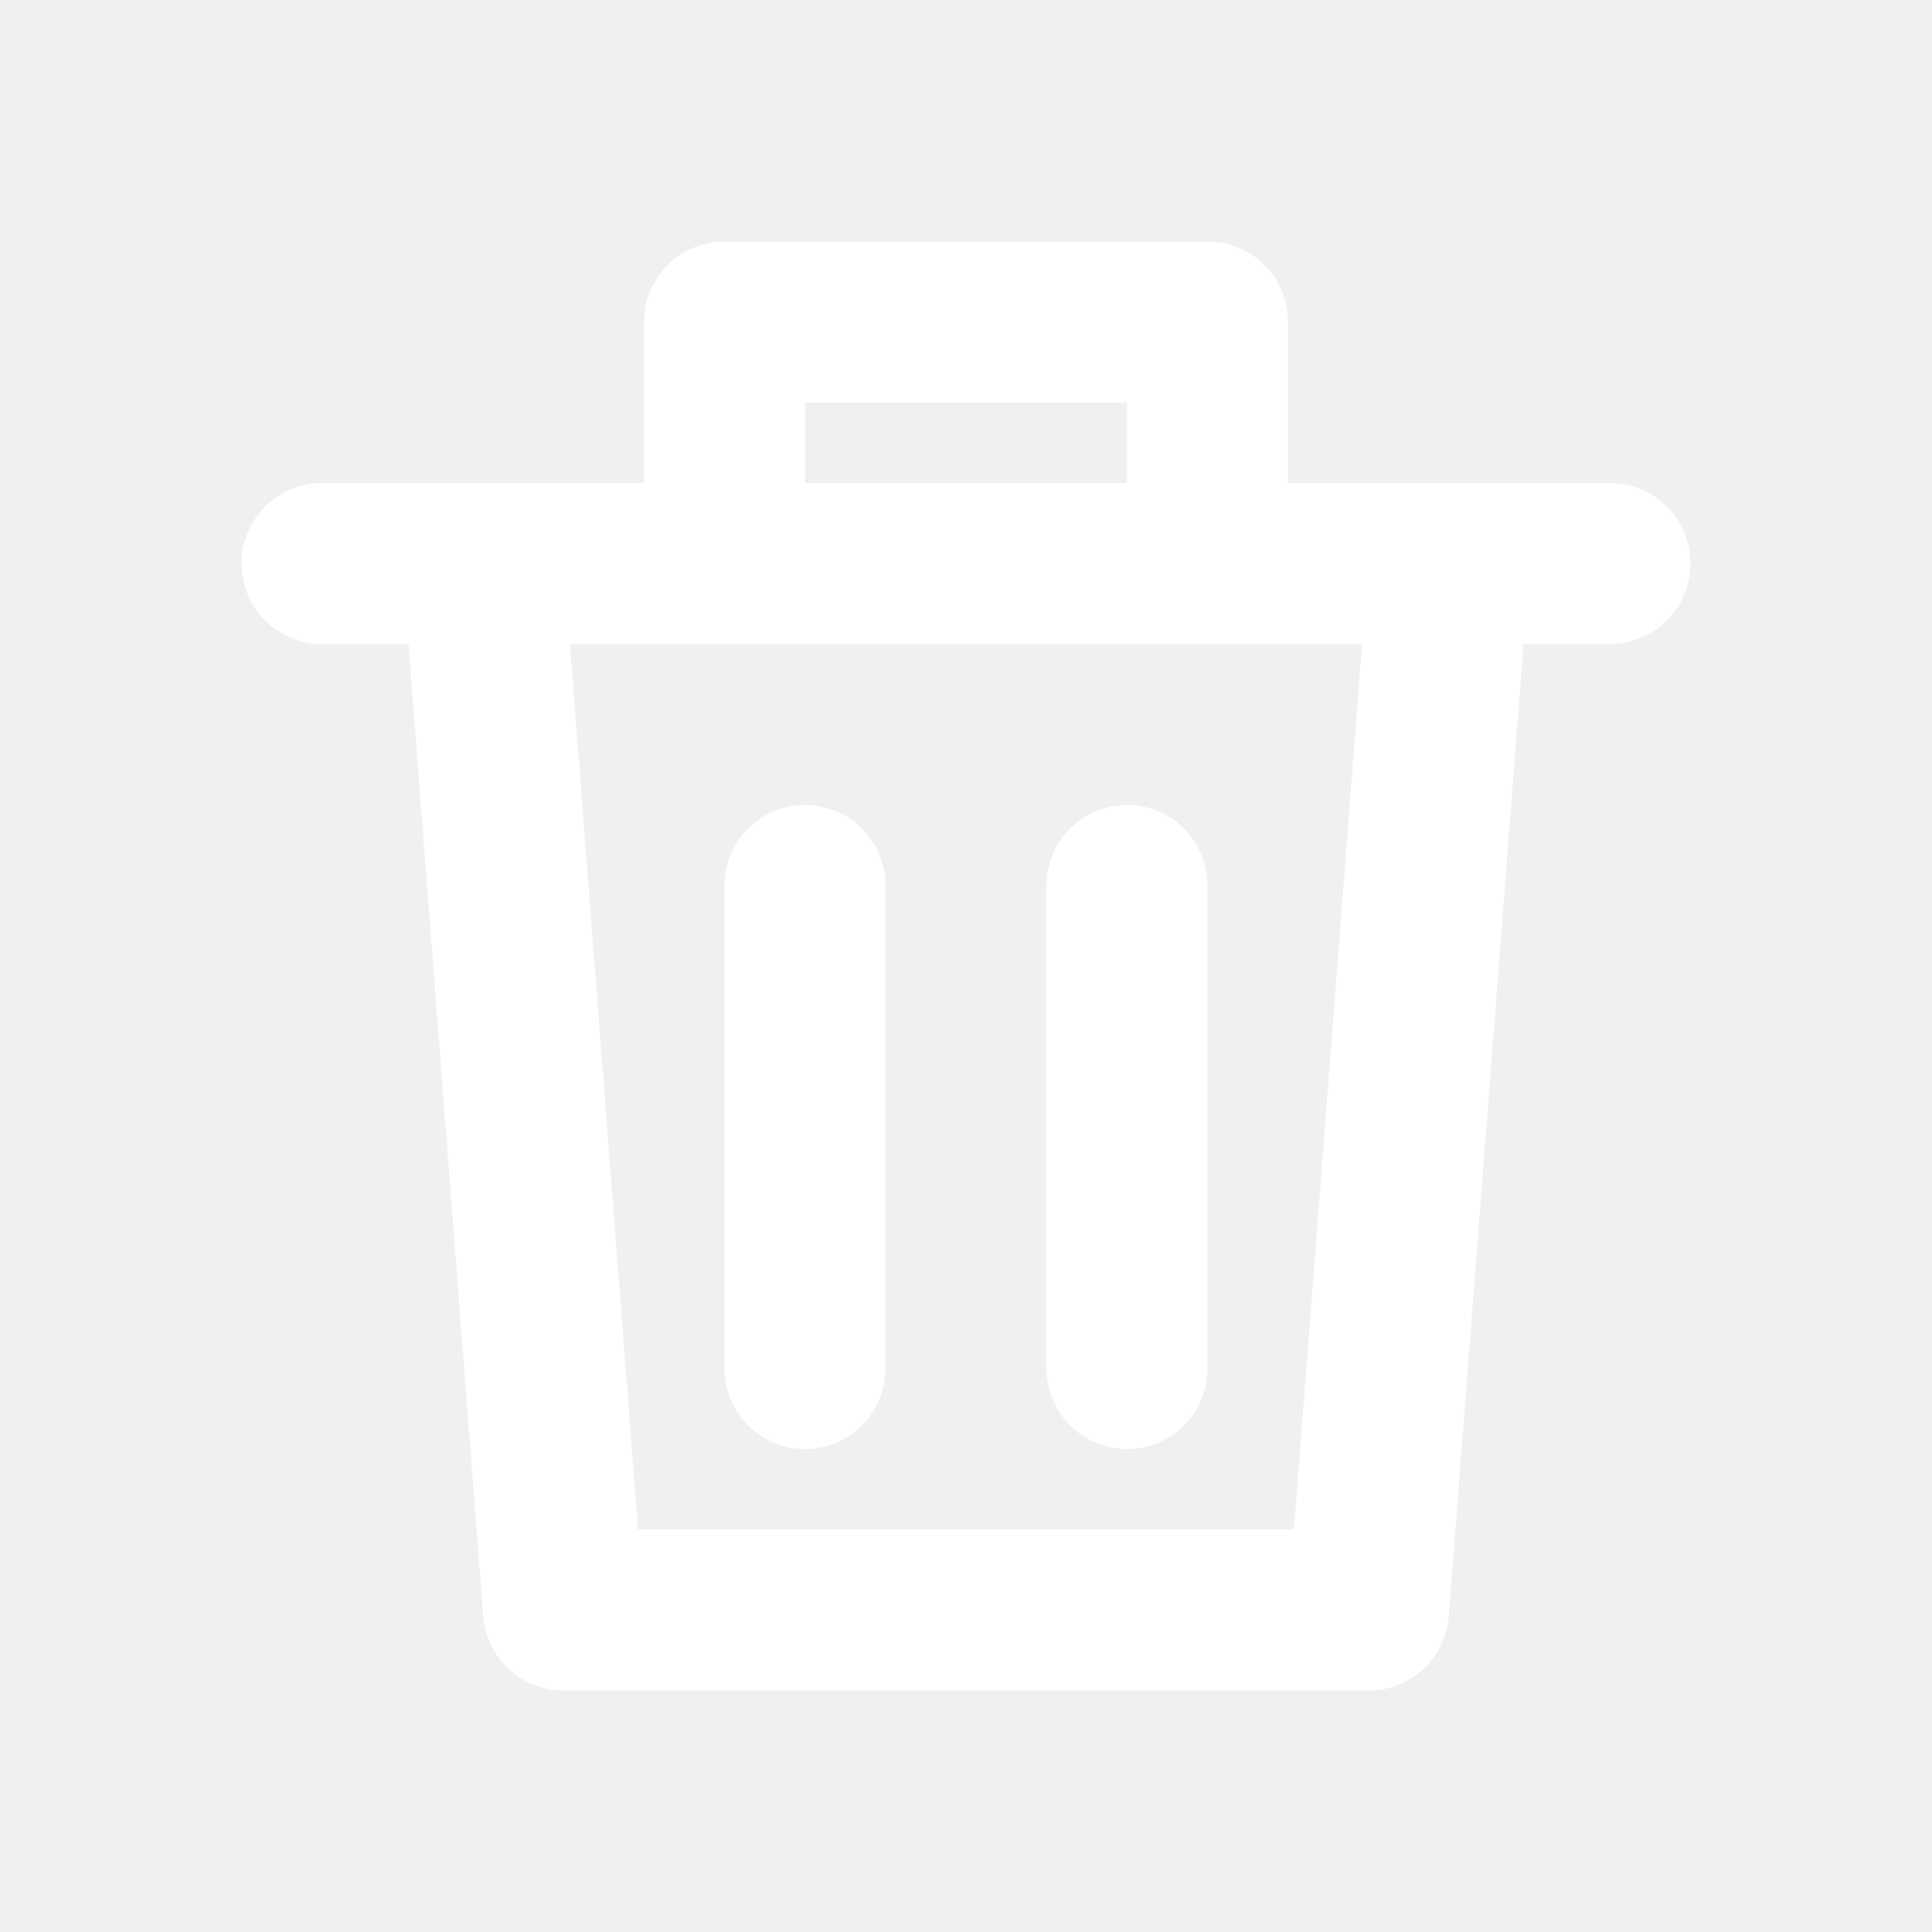
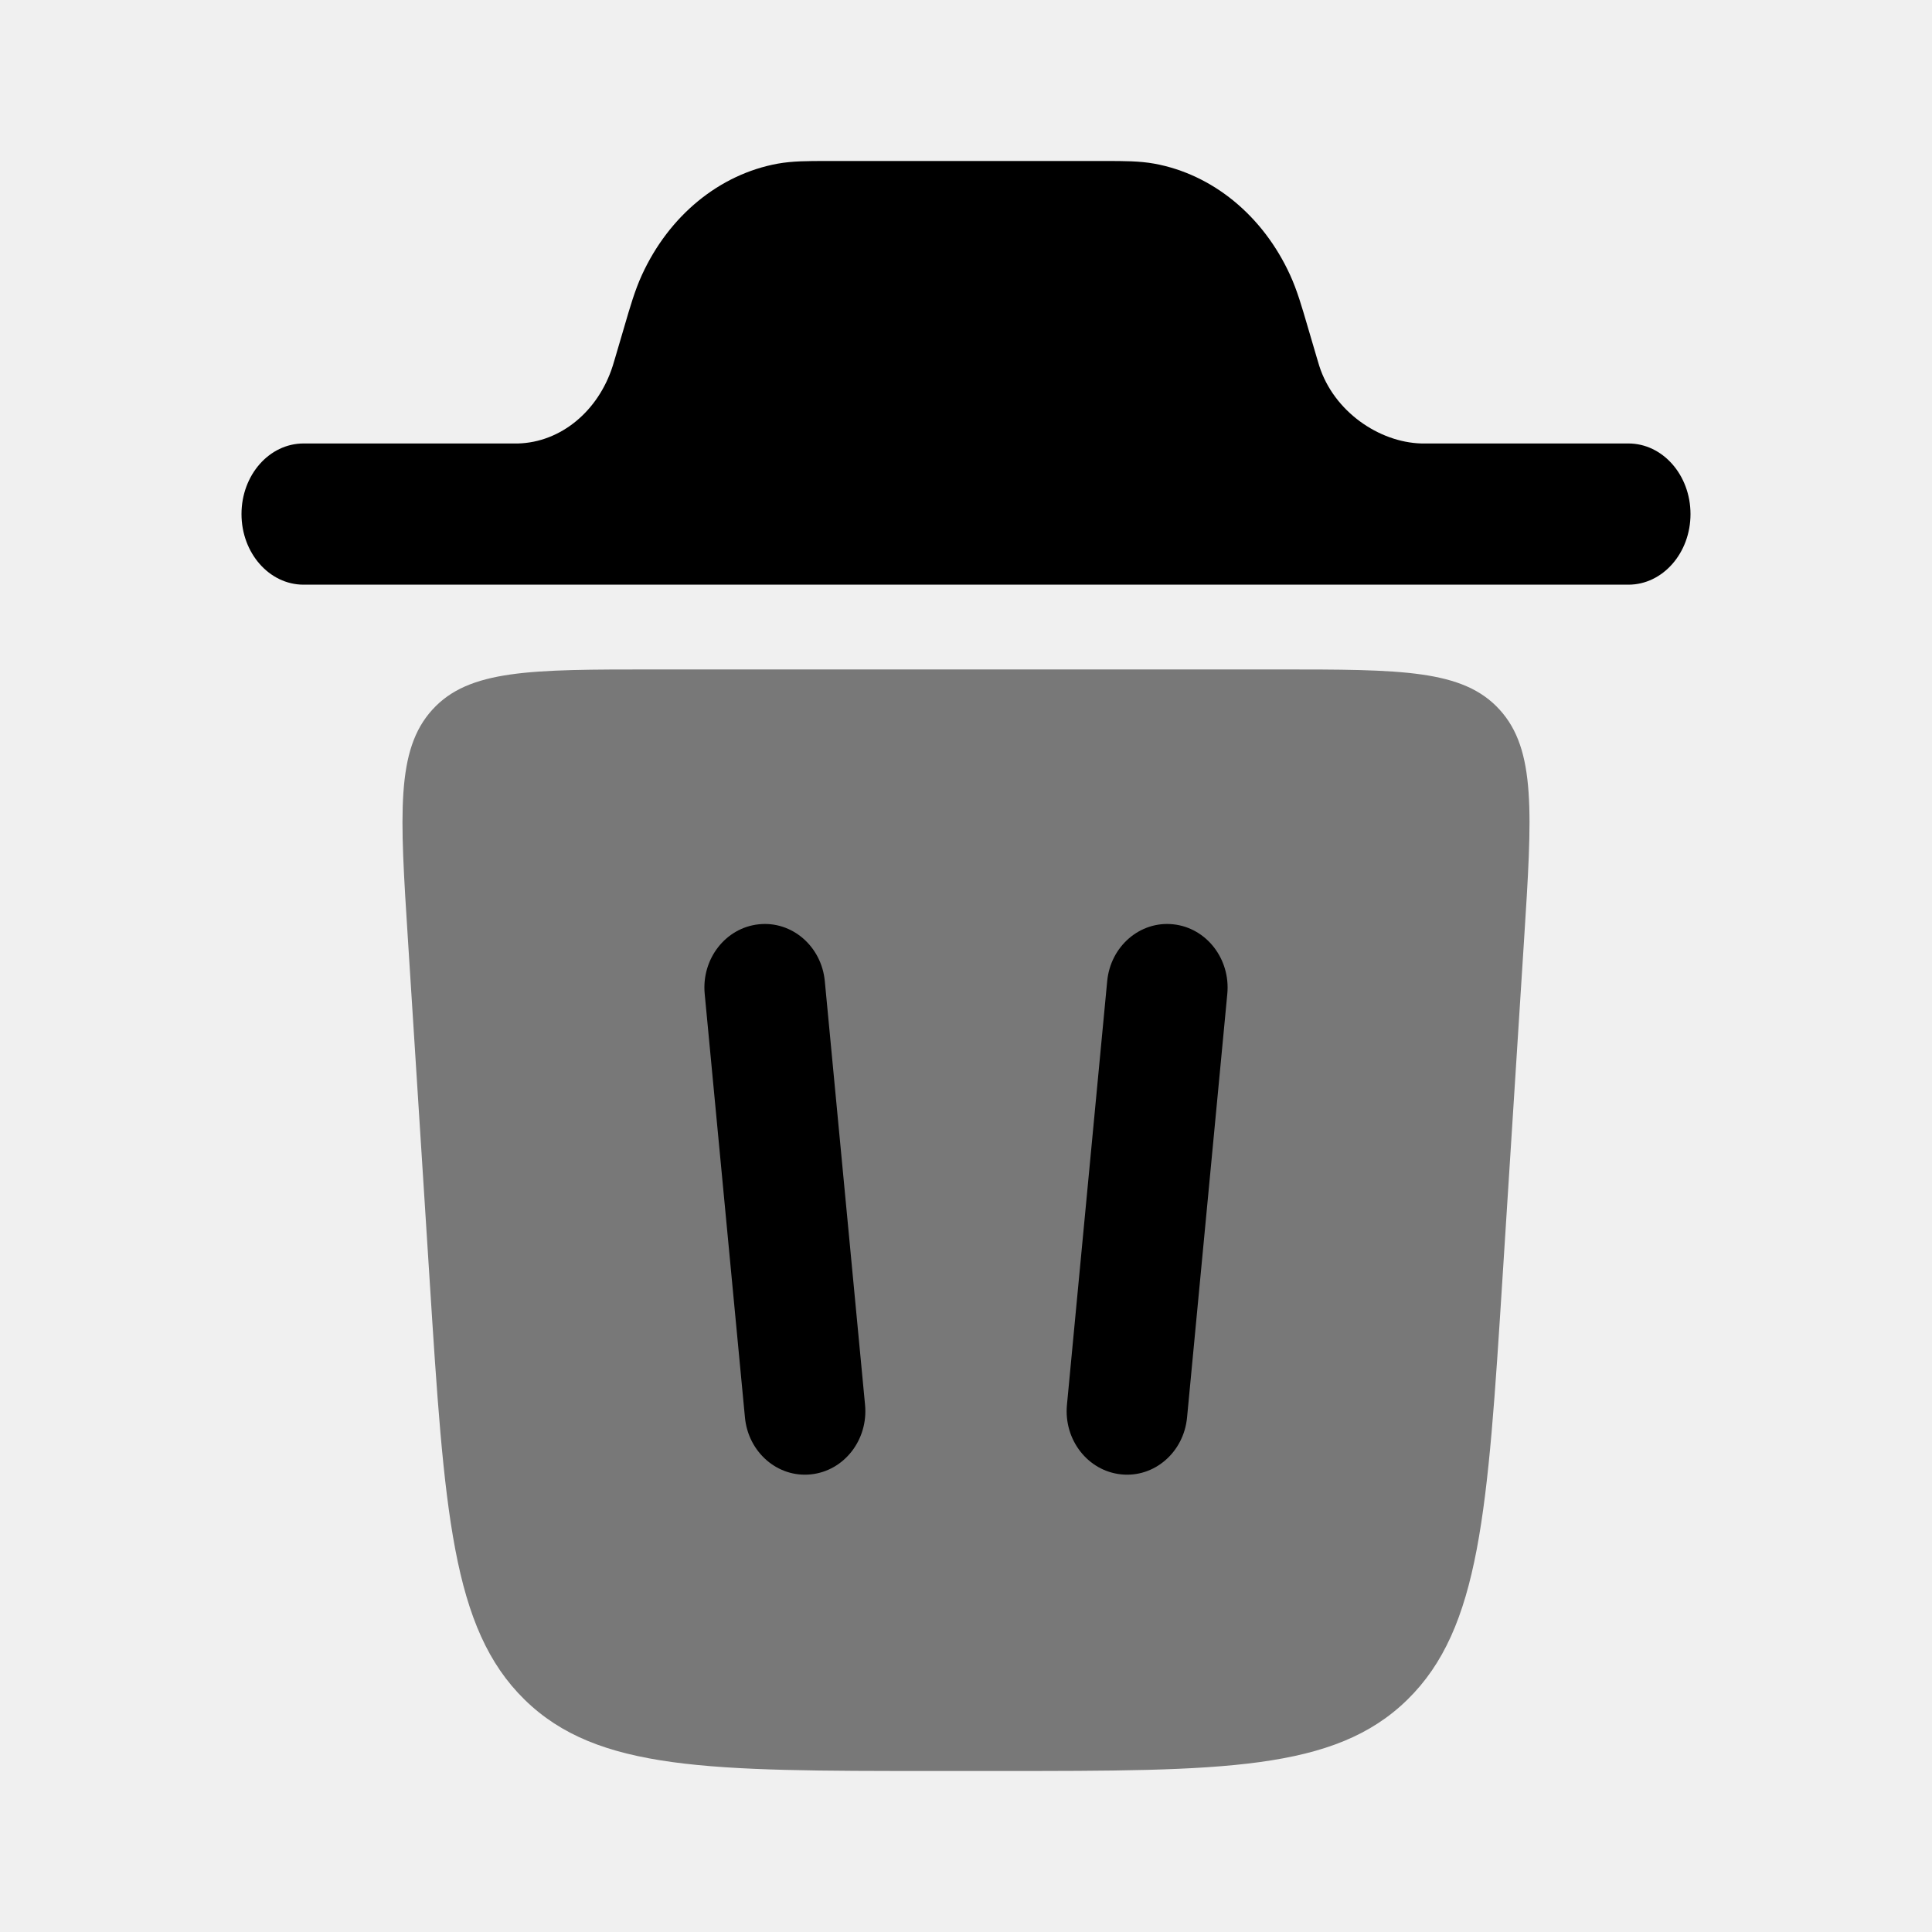
- <svg xmlns="http://www.w3.org/2000/svg" width="24" height="24" viewBox="0 0 24 24" fill="none" stroke="#ffffff" stroke-width="2" stroke-linecap="round" stroke-linejoin="round">
-   <path d="M4 7h16M10 11v6M14 11v6M6 7l1 13h10l1-13M9 7V4h6v3" />
+ <svg xmlns="http://www.w3.org/2000/svg" width="1em" height="1em" viewBox="0 0 24 24">
+   <g fill="currentColor">
+     <path d="M9.426 11.482C9.838 11.438 10.205 11.755 10.246 12.188L10.746 17.452C10.787 17.886 10.486 18.272 10.074 18.315C9.662 18.359 9.295 18.042 9.254 17.608L8.754 12.346C8.713 11.912 9.014 11.525 9.426 11.482Z" />
+     <path d="M14.574 11.482C14.986 11.525 15.287 11.912 15.246 12.346L14.746 17.608C14.705 18.042 14.338 18.359 13.926 18.315C13.514 18.272 13.213 17.886 13.254 17.452L13.754 12.188C13.795 11.755 14.162 11.438 14.574 11.482Z" />
+     <path d="M13.739 2C13.962 2 14.156 2 14.339 2.033C15.062 2.165 15.688 2.677 16.026 3.416C16.112 3.603 16.173 3.813 16.243 4.053L16.358 4.444C16.378 4.511 16.383 4.529 16.388 4.544C16.568 5.11 17.128 5.494 17.657 5.509H20.229C20.654 5.509 21 5.901 21 6.386C21 6.87 20.655 7.263 20.229 7.263H3.771C3.345 7.263 3 6.87 3 6.386C3 5.901 3.345 5.509 3.771 5.509H6.436C6.965 5.494 7.432 5.11 7.612 4.544C7.617 4.529 7.622 4.511 7.642 4.444L7.757 4.053C7.827 3.813 7.888 3.603 7.974 3.416C8.312 2.677 8.938 2.165 9.661 2.033C9.844 2 10.038 2 10.261 2H13.739Z" />
+     <path d="M11.596 22H12.404C15.187 22 16.578 22 17.483 21.114C18.388 20.228 18.48 18.775 18.665 15.869L18.932 11.681C19.033 10.104 19.083 9.315 18.629 8.816C18.175 8.316 17.409 8.316 15.876 8.316H8.124C6.591 8.316 5.825 8.316 5.371 8.816C4.917 9.315 4.967 10.104 5.068 11.681L5.335 15.869C5.52 18.775 5.612 20.228 6.517 21.114C7.422 22 8.813 22 11.596 22Z" opacity=".5" />
+   </g>
</svg>
